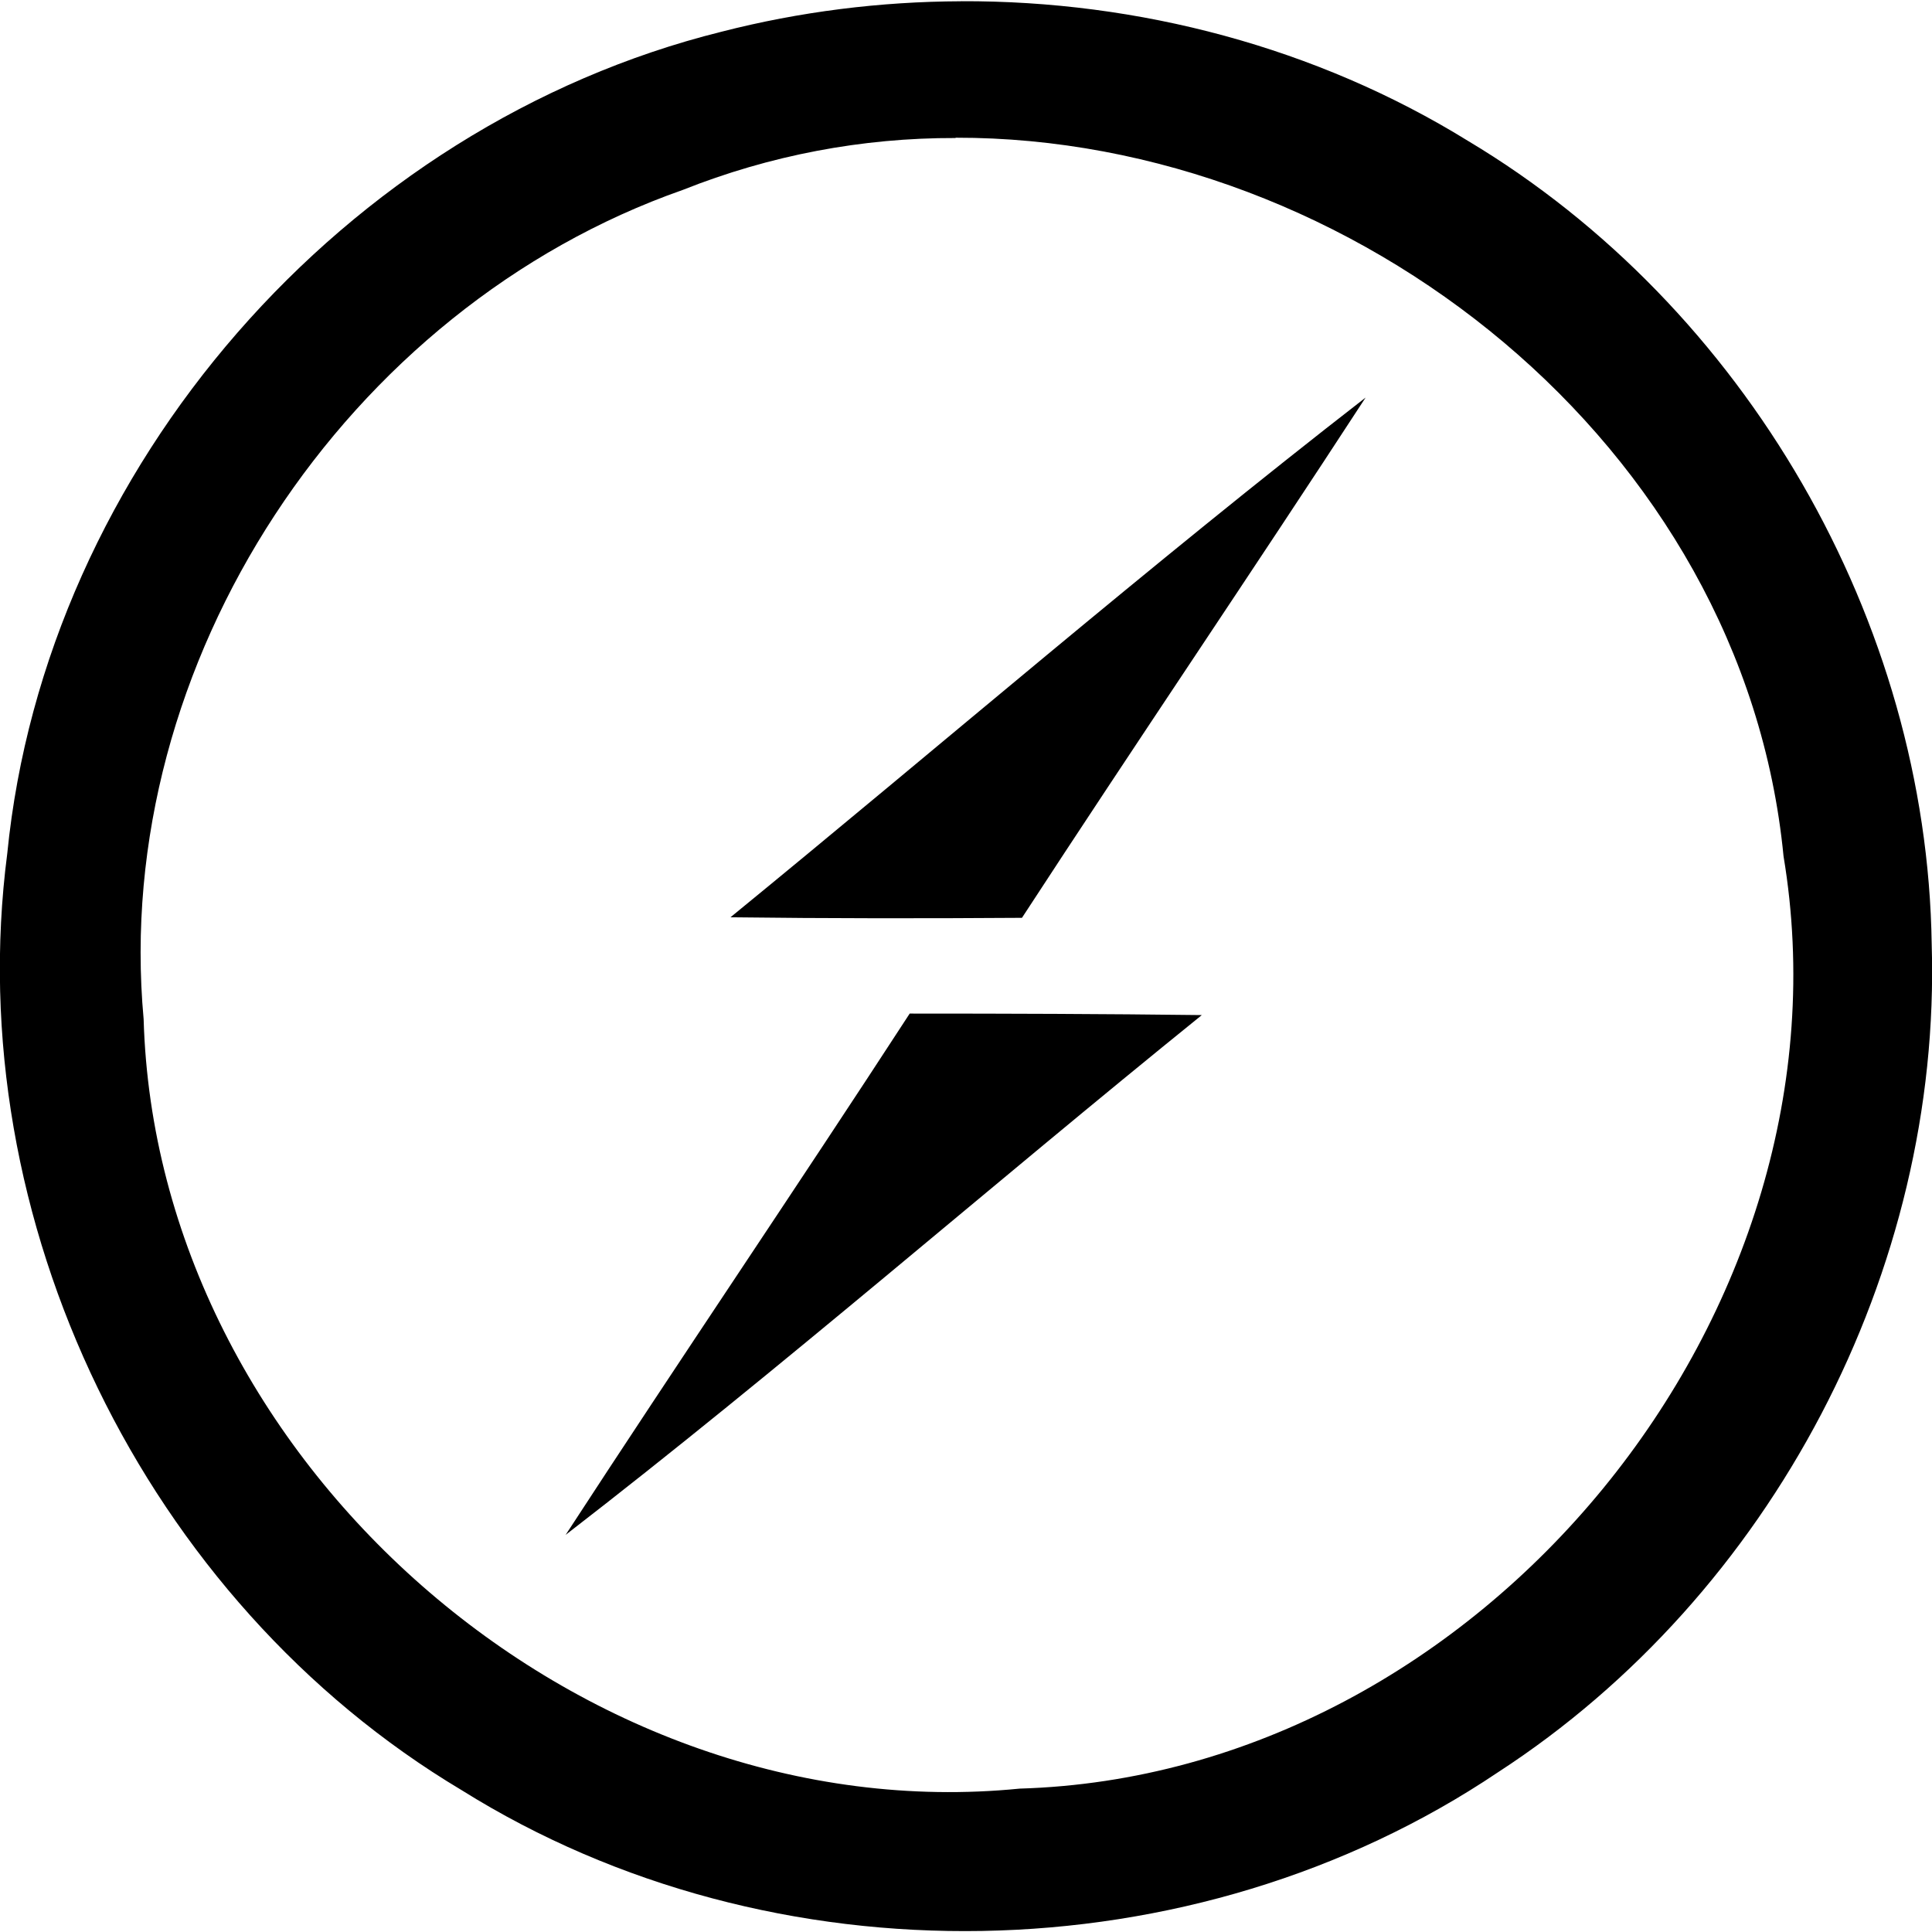
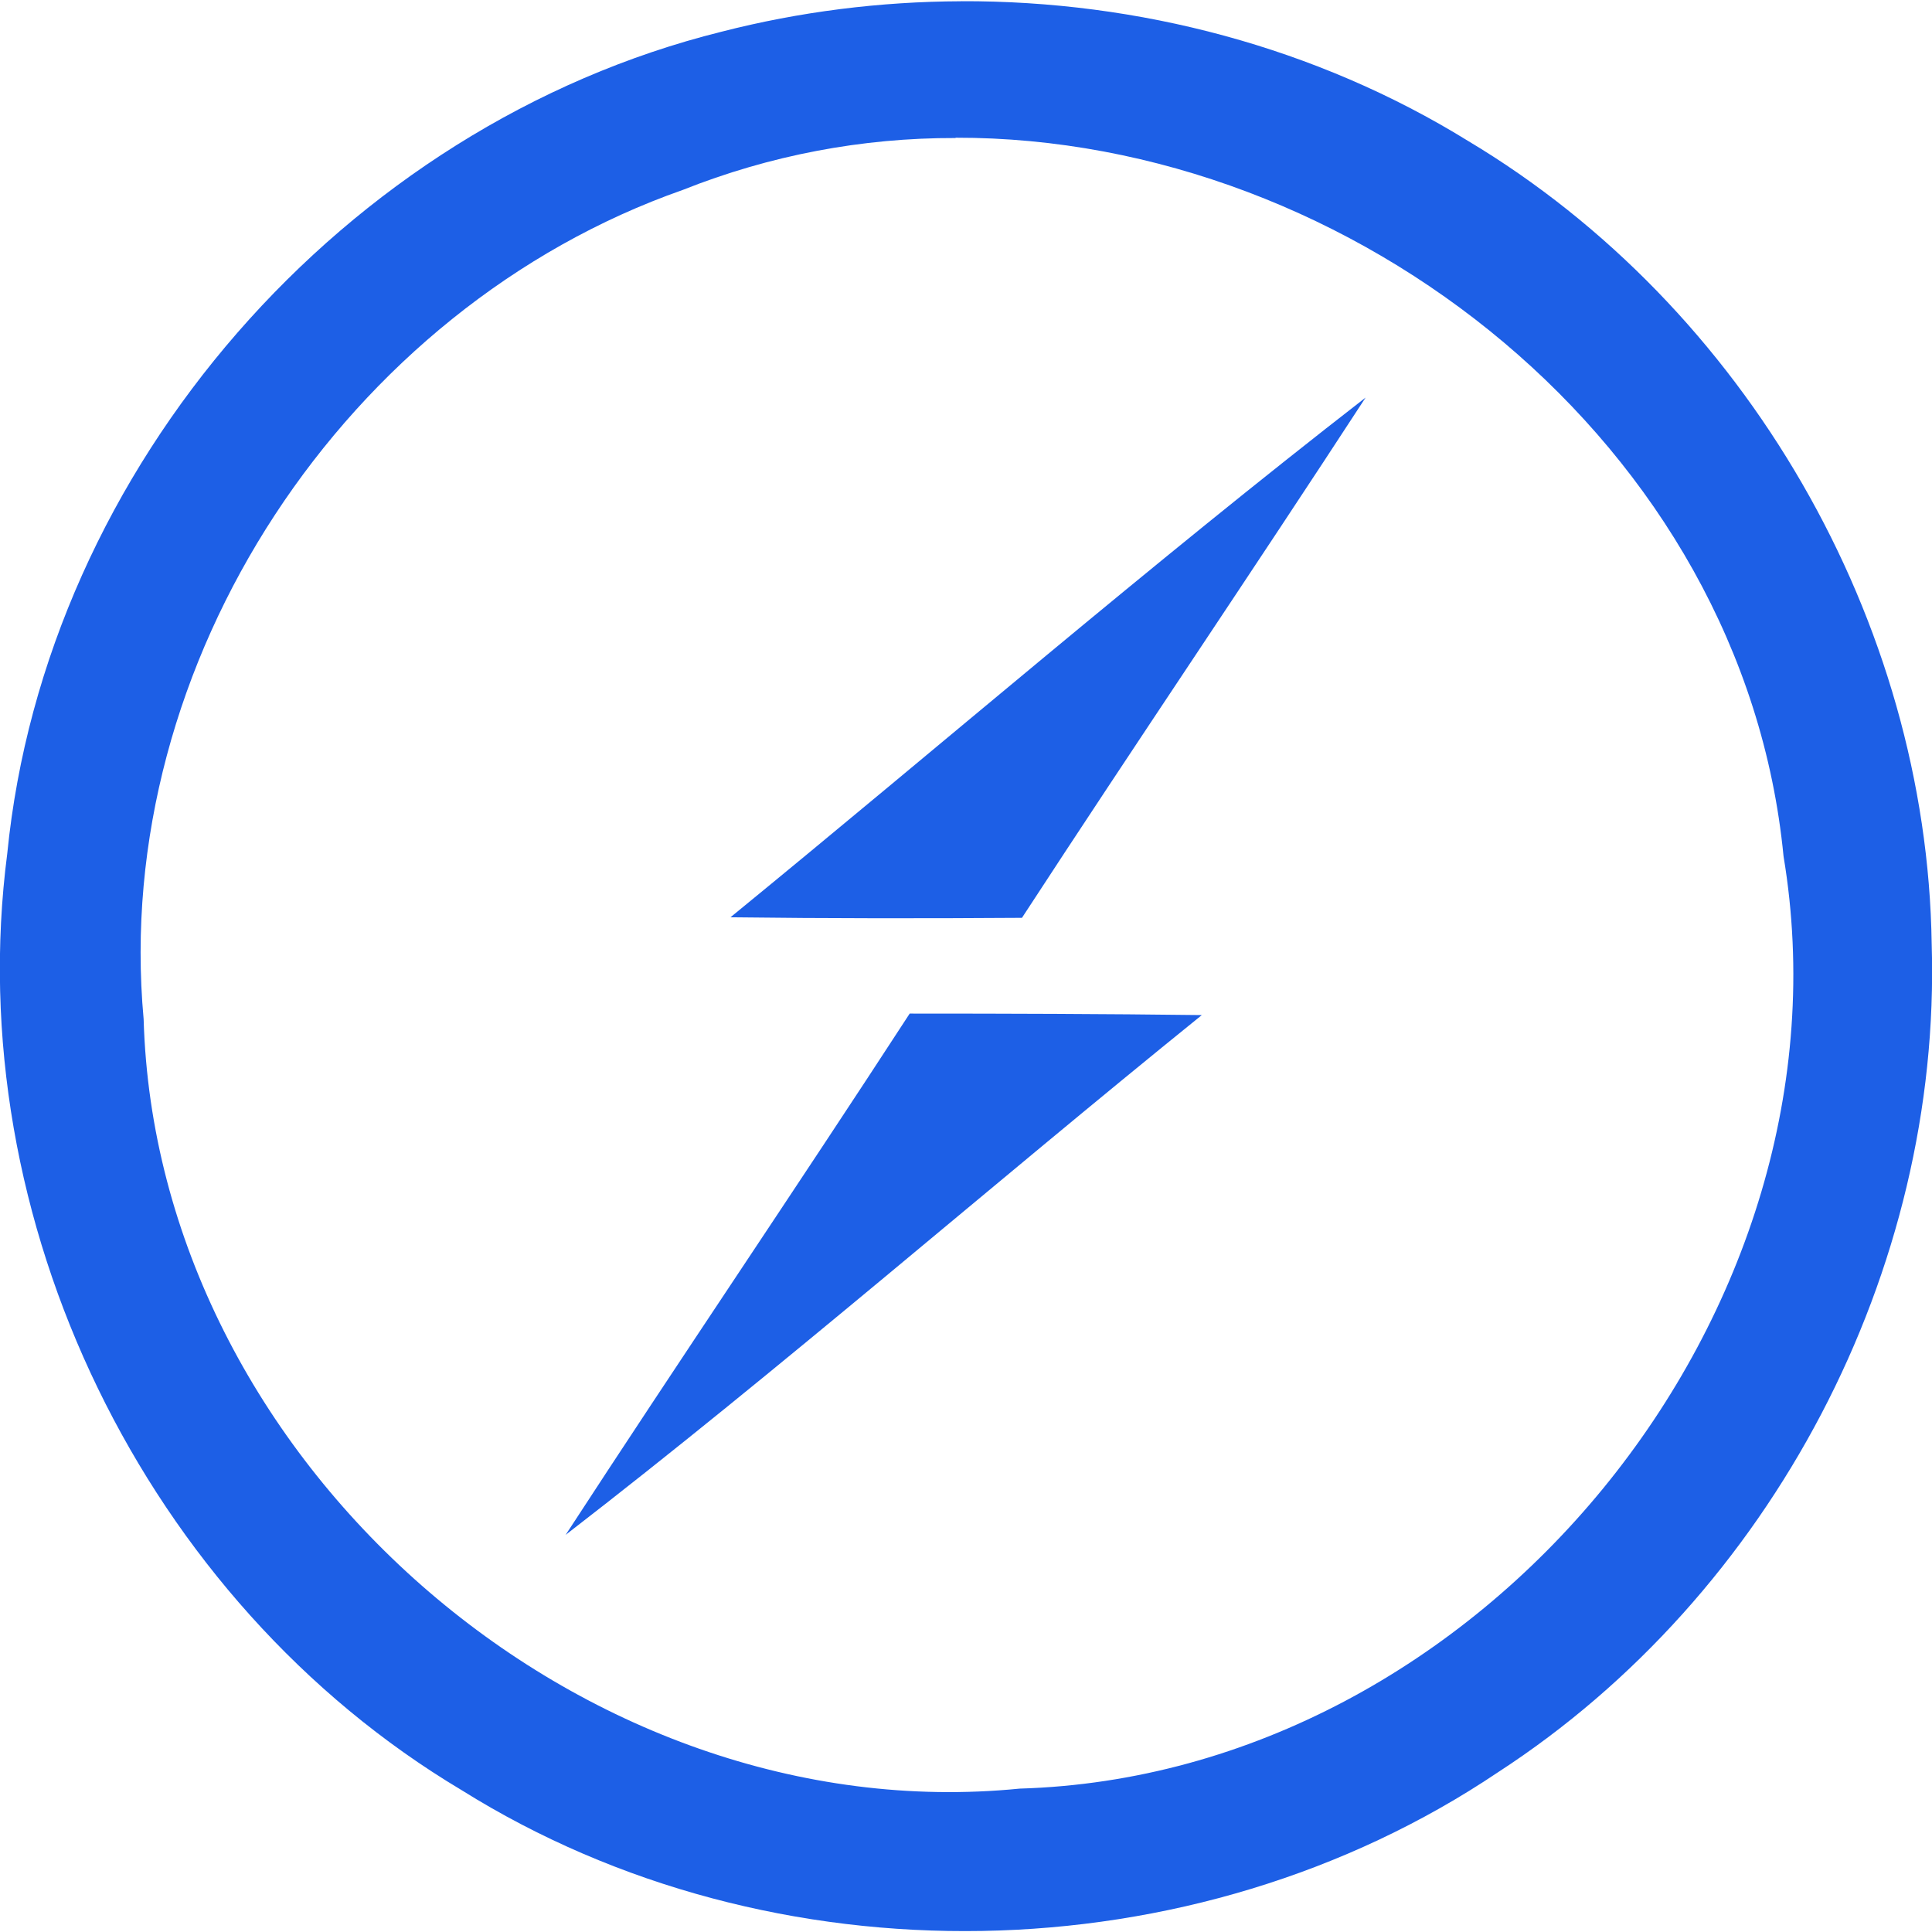
- <svg xmlns="http://www.w3.org/2000/svg" fill="#000000" width="800px" height="800px" viewBox="0 0 32 32">
-   <path d="M15.917 0.021c-1.339 0.005-2.672 0.172-3.969 0.505-6.24 1.552-11.193 7.203-11.828 13.613-0.787 6.063 2.281 12.381 7.525 15.511 5.152 3.224 12.125 3.095 17.167-0.296 4.532-2.943 7.349-8.303 7.183-13.715-0.077-5.353-3.083-10.557-7.683-13.307-2.505-1.547-5.452-2.323-8.395-2.312zM15.828 2.281c6.593-0.011 13.052 5.088 13.713 11.901 1.261 7.547-5.005 15.219-12.651 15.443-7.271 0.724-14.303-5.443-14.511-12.745-0.541-5.911 3.36-11.781 8.932-13.735 1.437-0.572 2.969-0.864 4.516-0.859zM22.62 6.584c-3.584 2.78-7.016 5.744-10.521 8.609 1.604 0.020 3.219 0.020 4.828 0.009 1.88-2.885 3.813-5.733 5.693-8.619zM15.068 16.787c-1.88 2.891-3.817 5.744-5.699 8.635 3.595-2.776 7.011-5.76 10.537-8.609-1.615-0.020-3.229-0.025-4.839-0.025z" />
+ <svg xmlns="http://www.w3.org/2000/svg" fill="#1D5FE6" width="800px" height="800px" viewBox="0 0 32 32">
+   <g id="SVGRepo_bgCarrier" stroke-width="0" />
+   <g id="SVGRepo_tracerCarrier" stroke-linecap="round" stroke-linejoin="round" />
+   <g id="SVGRepo_iconCarrier">
+     <path d="M15.917 0.021c-1.339 0.005-2.672 0.172-3.969 0.505-6.24 1.552-11.193 7.203-11.828 13.613-0.787 6.063 2.281 12.381 7.525 15.511 5.152 3.224 12.125 3.095 17.167-0.296 4.532-2.943 7.349-8.303 7.183-13.715-0.077-5.353-3.083-10.557-7.683-13.307-2.505-1.547-5.452-2.323-8.395-2.312zM15.828 2.281c6.593-0.011 13.052 5.088 13.713 11.901 1.261 7.547-5.005 15.219-12.651 15.443-7.271 0.724-14.303-5.443-14.511-12.745-0.541-5.911 3.36-11.781 8.932-13.735 1.437-0.572 2.969-0.864 4.516-0.859zM22.62 6.584c-3.584 2.78-7.016 5.744-10.521 8.609 1.604 0.020 3.219 0.020 4.828 0.009 1.88-2.885 3.813-5.733 5.693-8.619zM15.068 16.787c-1.88 2.891-3.817 5.744-5.699 8.635 3.595-2.776 7.011-5.76 10.537-8.609-1.615-0.020-3.229-0.025-4.839-0.025z" />
+   </g>
</svg>
